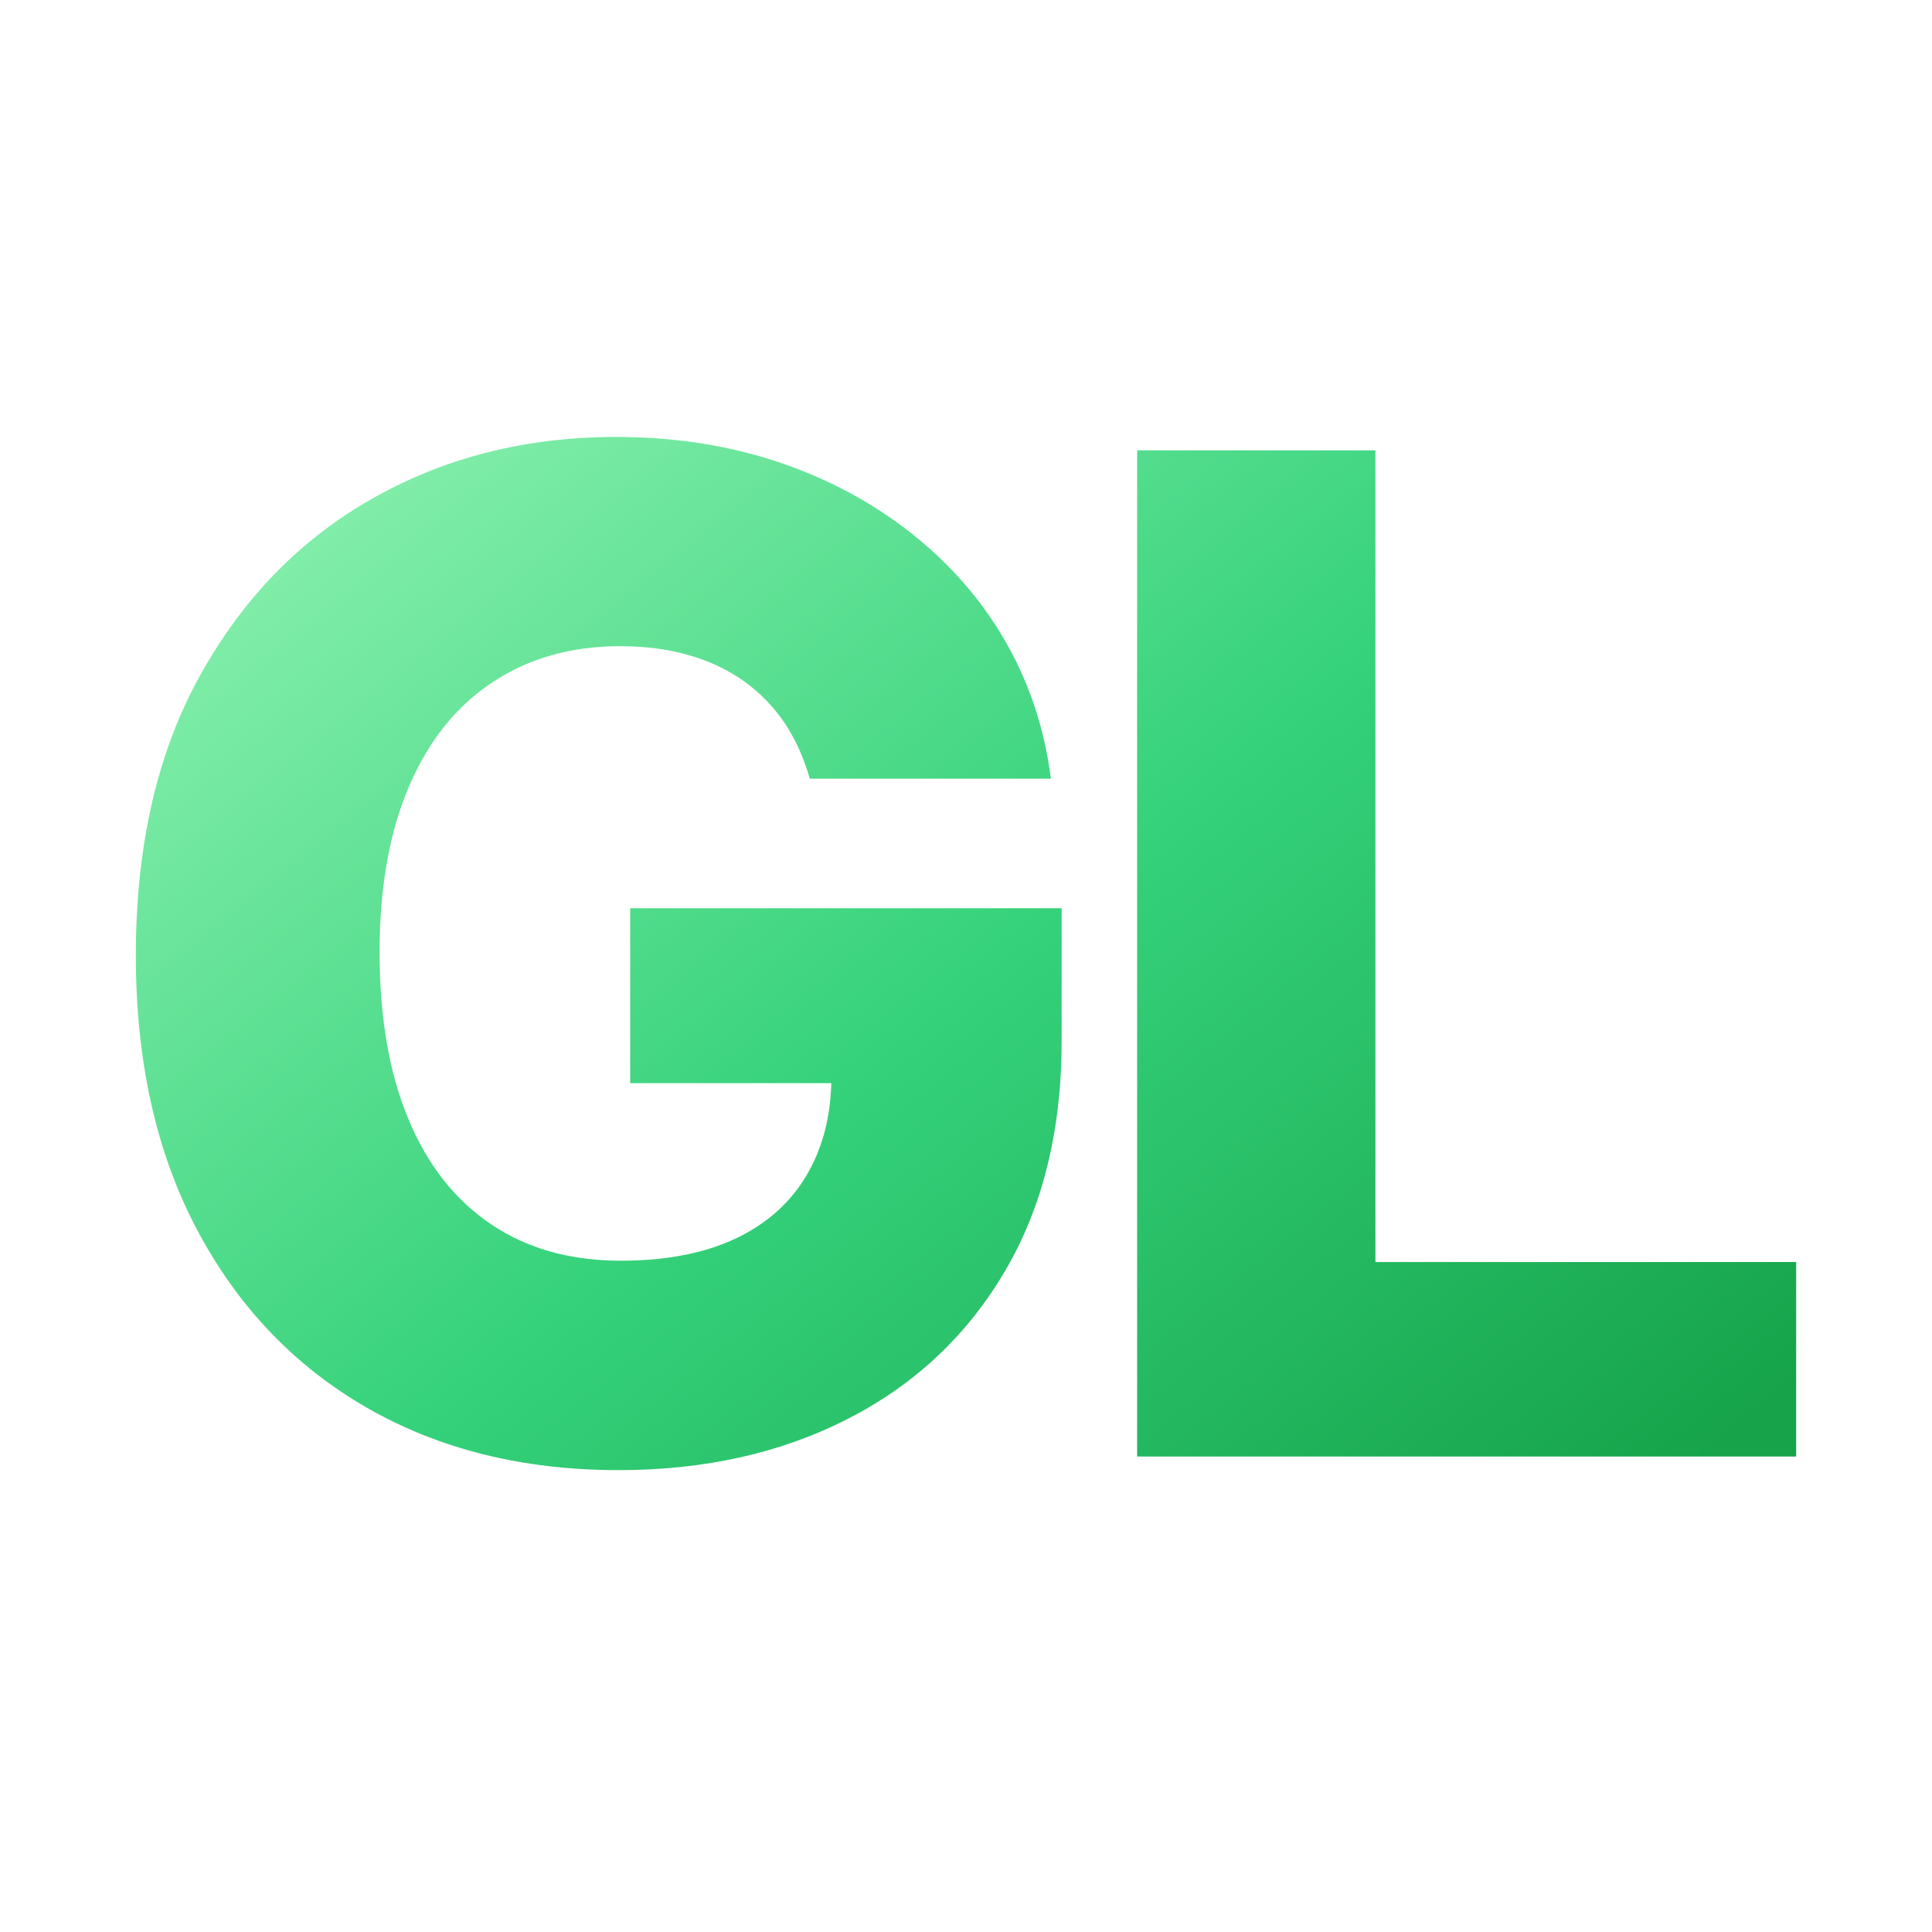
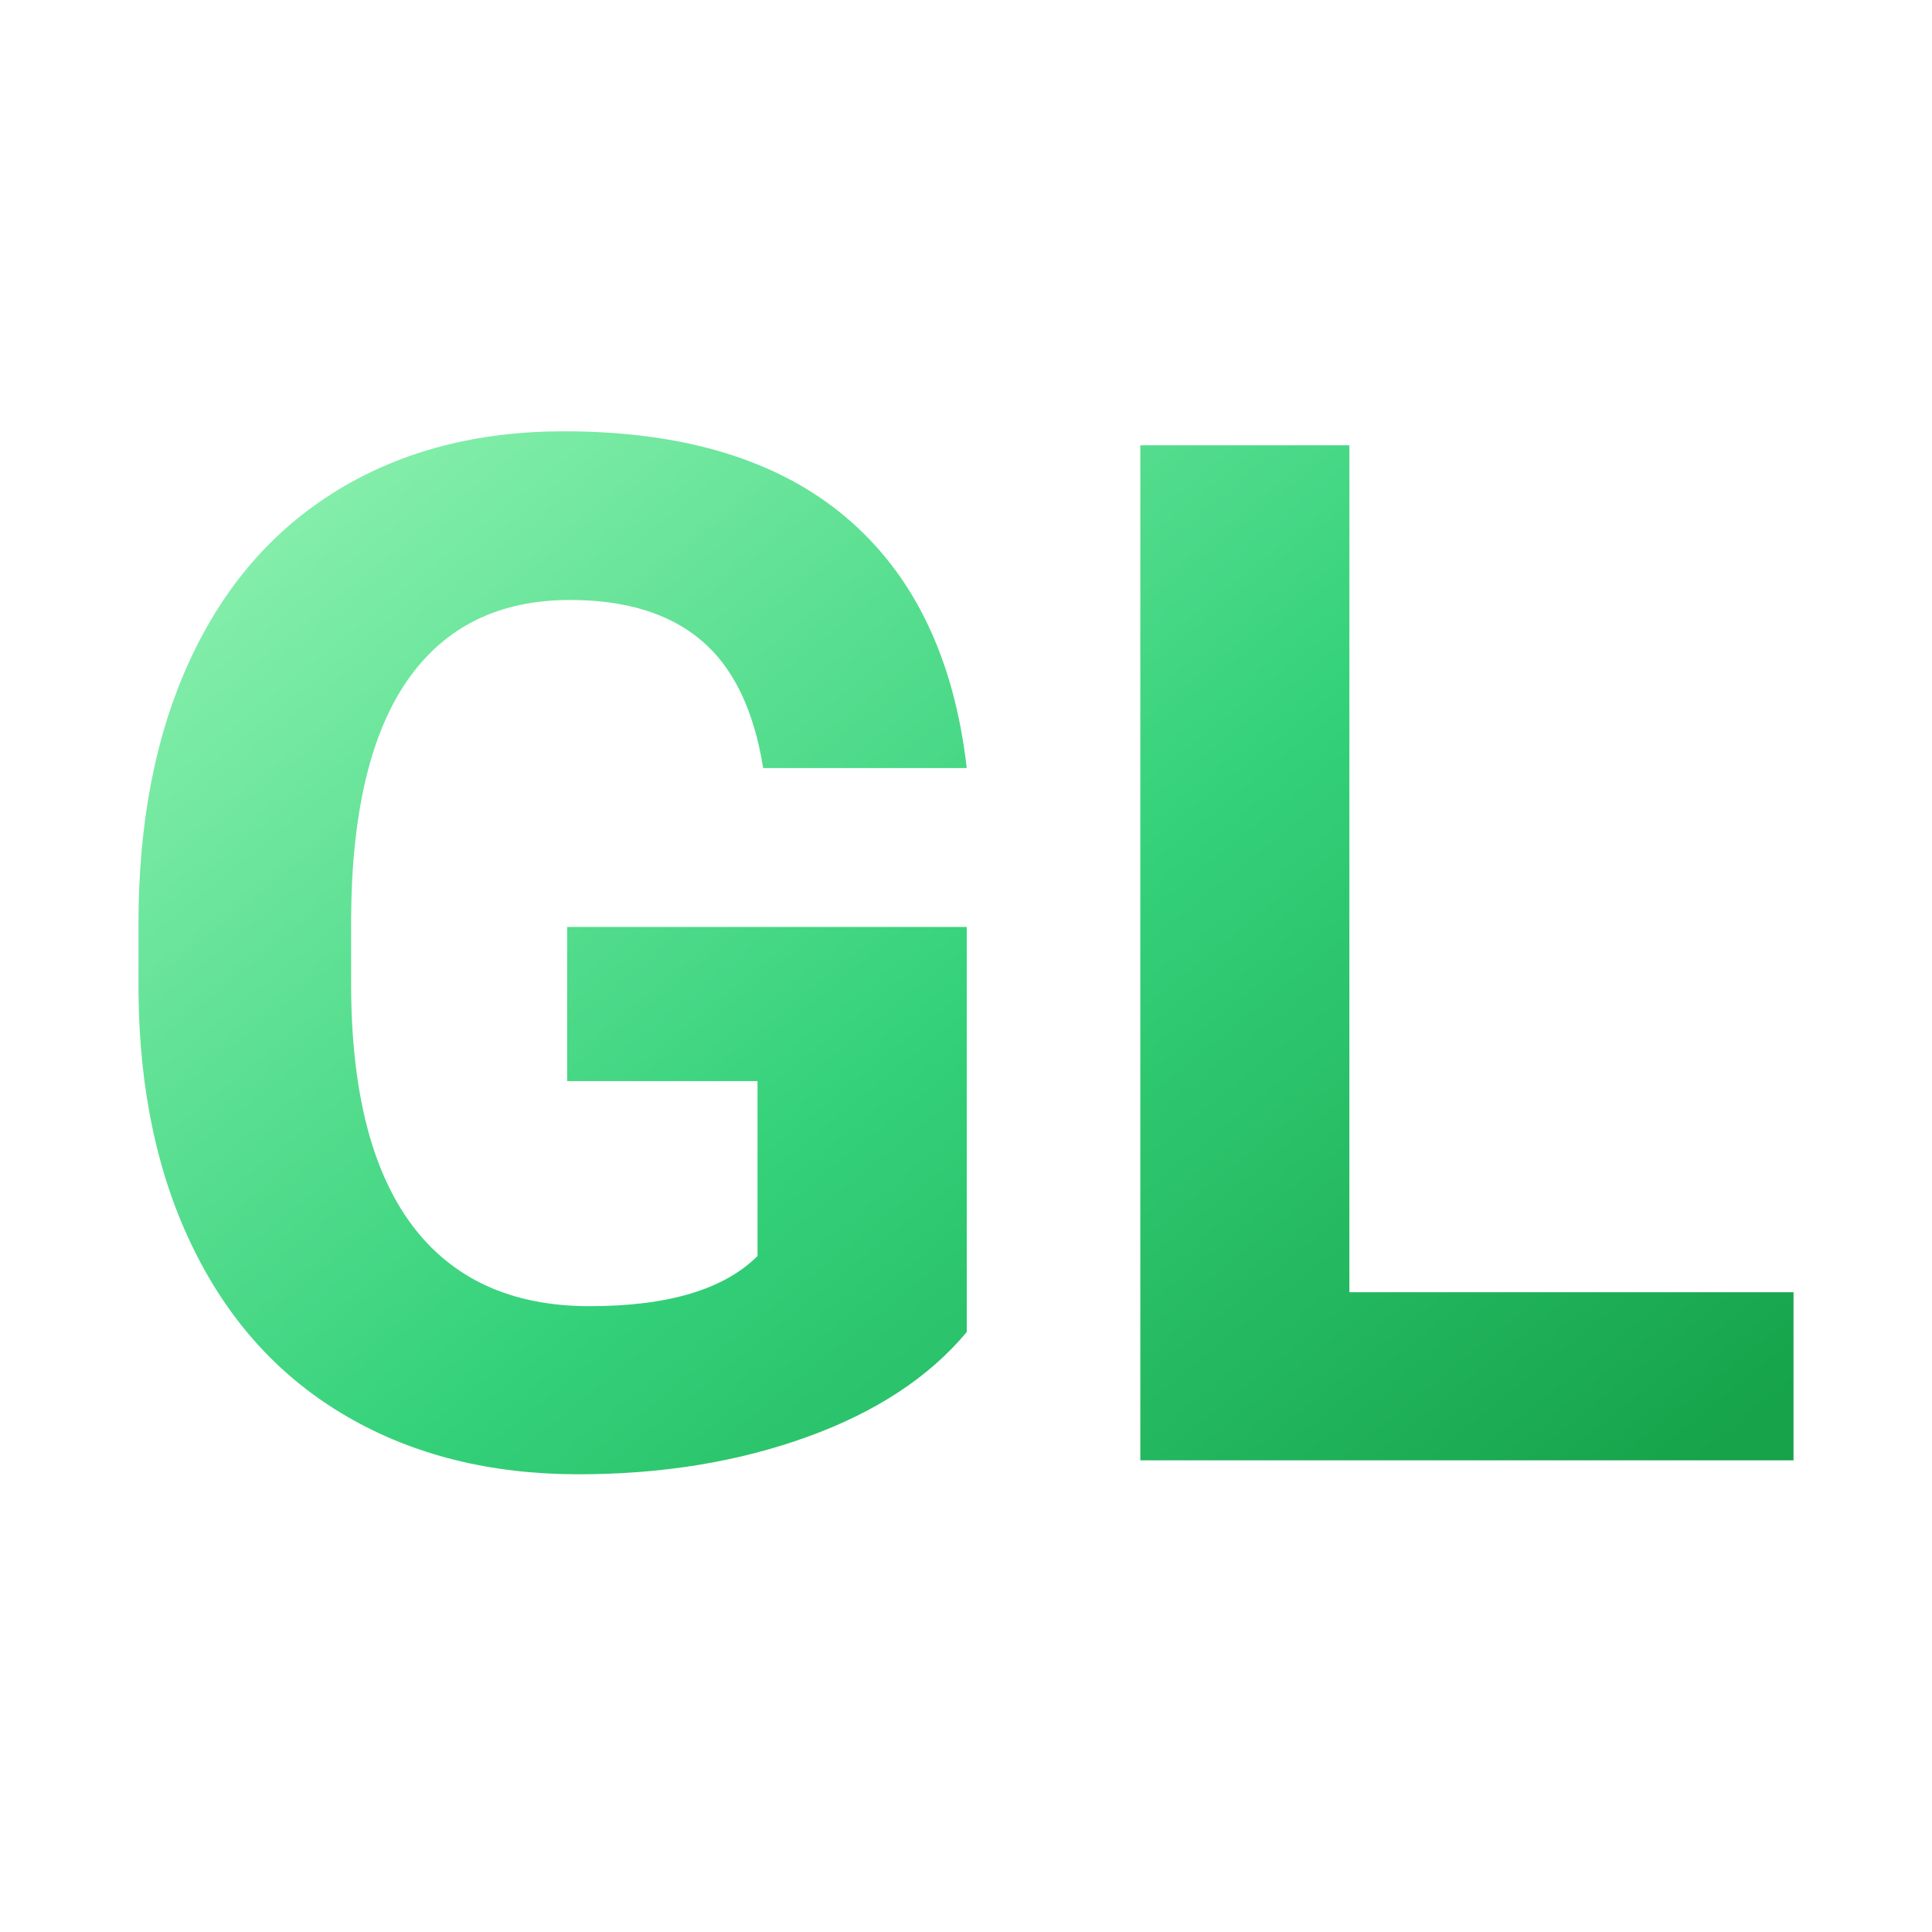
<svg xmlns="http://www.w3.org/2000/svg" viewBox="0 0 1024 1024">
  <defs>
    <linearGradient id="green" gradientUnits="userSpaceOnUse" x1="250" y1="180" x2="800" y2="860">
      <stop offset="0" stop-color="#86efac" />
      <stop offset="0.5" stop-color="#34d17a" />
      <stop offset="1" stop-color="#16a34a" />
    </linearGradient>
  </defs>
-   <path fill="url(#green)" d="M327.9 779.2L327.9 779.2Q252.0 779.2 194.4 746.1Q136.8 712.9 104.4 651.7Q72.0 590.5 72.0 506.4L72.0 506.4Q72.0 419.1 106.2 357.7Q140.4 296.3 197.8 264.0Q255.2 231.6 326.5 231.6L326.5 231.6Q372.6 231.6 412.2 244.8Q451.7 258.0 482.7 282.4Q513.7 306.7 532.8 339.8Q551.9 372.9 557.0 412.7L557.0 412.7L429.2 412.7Q424.5 396.2 415.8 383.1Q407.0 370.1 394.1 360.9Q381.2 351.8 364.9 347.2Q348.7 342.5 328.6 342.5L328.6 342.5Q290.0 342.5 261.2 361.5Q232.3 380.5 216.8 416.8Q201.2 453.1 201.2 504.6L201.2 504.6Q201.2 556.5 216.4 593.0Q231.6 629.6 260.3 648.9Q288.9 668.2 329.0 668.2L329.0 668.2Q365.1 668.2 390.0 656.4Q414.9 644.6 427.8 622.4L427.8 622.4Q439.9 601.6 440.6 574.1L440.6 574.1L334.0 574.1L334.0 481.4L562.7 481.4L562.7 551.5Q562.7 622.8 532.6 673.8Q502.6 724.8 449.4 752.0Q396.3 779.2 327.9 779.2ZM952.0 772L602.7 772L602.7 238.7L729.0 238.7L729.0 668.9L952.0 668.9L952.0 772Z" />
+   <path fill="url(#green)" d="M512.4 491.3L512.4 706.0Q482.4 741.9 427.8 761.6Q373.1 781.4 306.6 781.4L306.6 781.4Q236.7 781.4 184.1 750.9Q131.4 720.4 102.8 662.4Q74.1 604.4 73.4 526.1L73.4 526.1L73.4 489.5Q73.4 408.9 100.6 350.0Q127.7 291.1 178.9 259.8Q230.1 228.6 298.8 228.6L298.8 228.6Q394.5 228.6 448.4 274.2Q502.4 319.9 512.4 407.1L512.4 407.1L404.5 407.1Q397.1 360.9 371.8 339.5Q346.5 318.0 302.1 318.0L302.1 318.0Q245.6 318.0 216.0 360.5Q186.5 403.0 186.1 486.9L186.1 486.9L186.1 521.3Q186.1 605.9 218.2 649.1Q250.4 692.3 312.5 692.3L312.5 692.3Q374.9 692.3 401.5 665.7L401.5 665.7L401.5 573.0L300.6 573.0L300.6 491.3L512.4 491.3ZM715.2 236L715.2 684.9L950.6 684.9L950.6 774L604.4 774L604.4 236L715.2 236Z" />
</svg>
